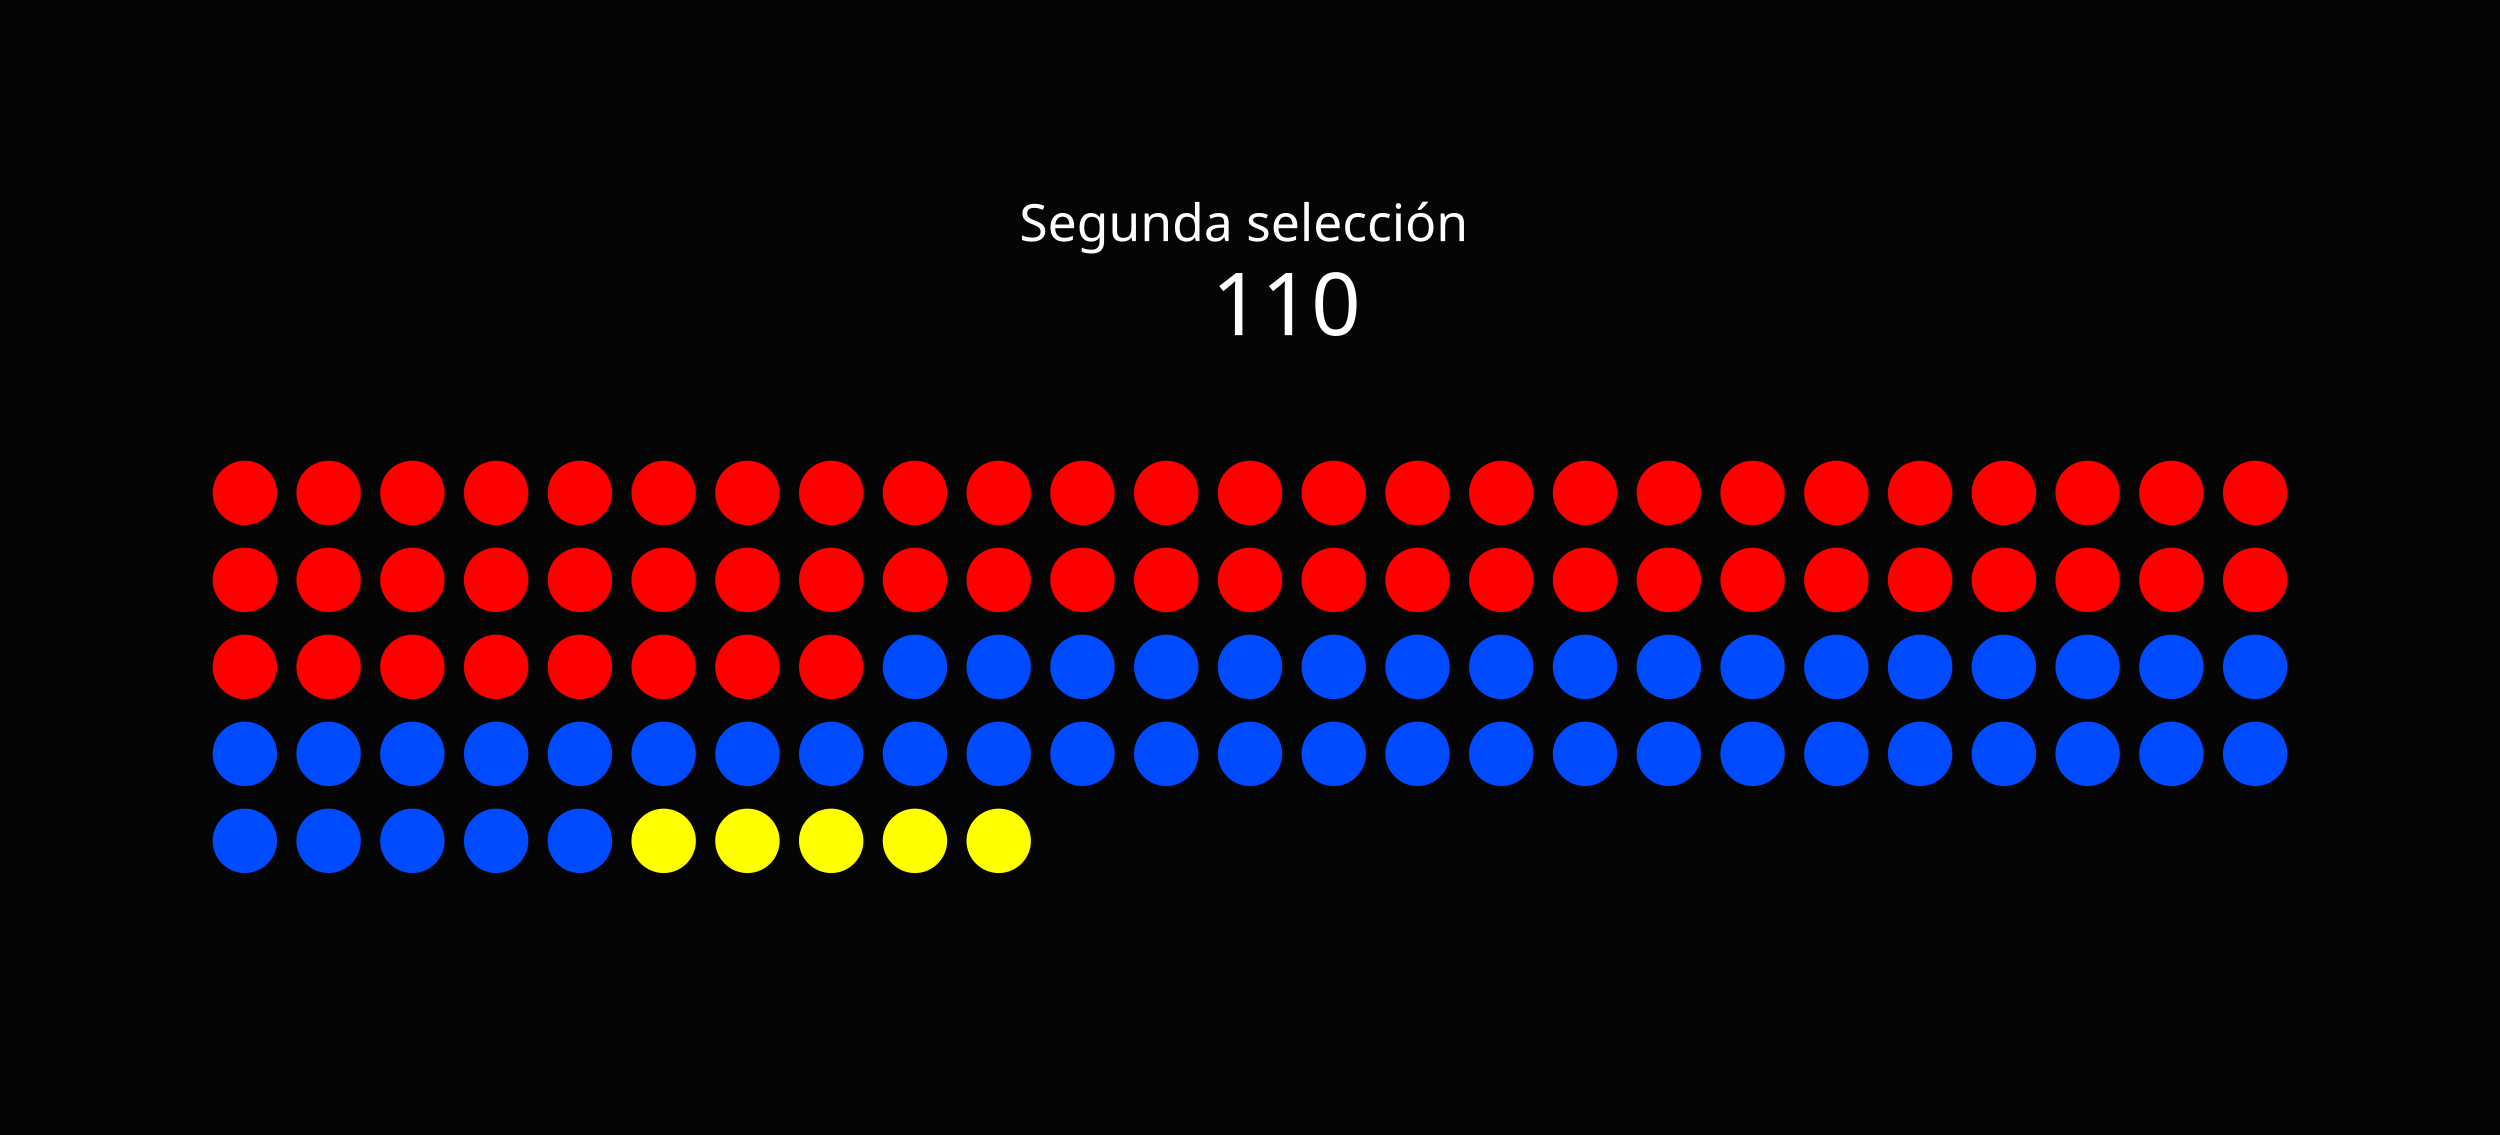
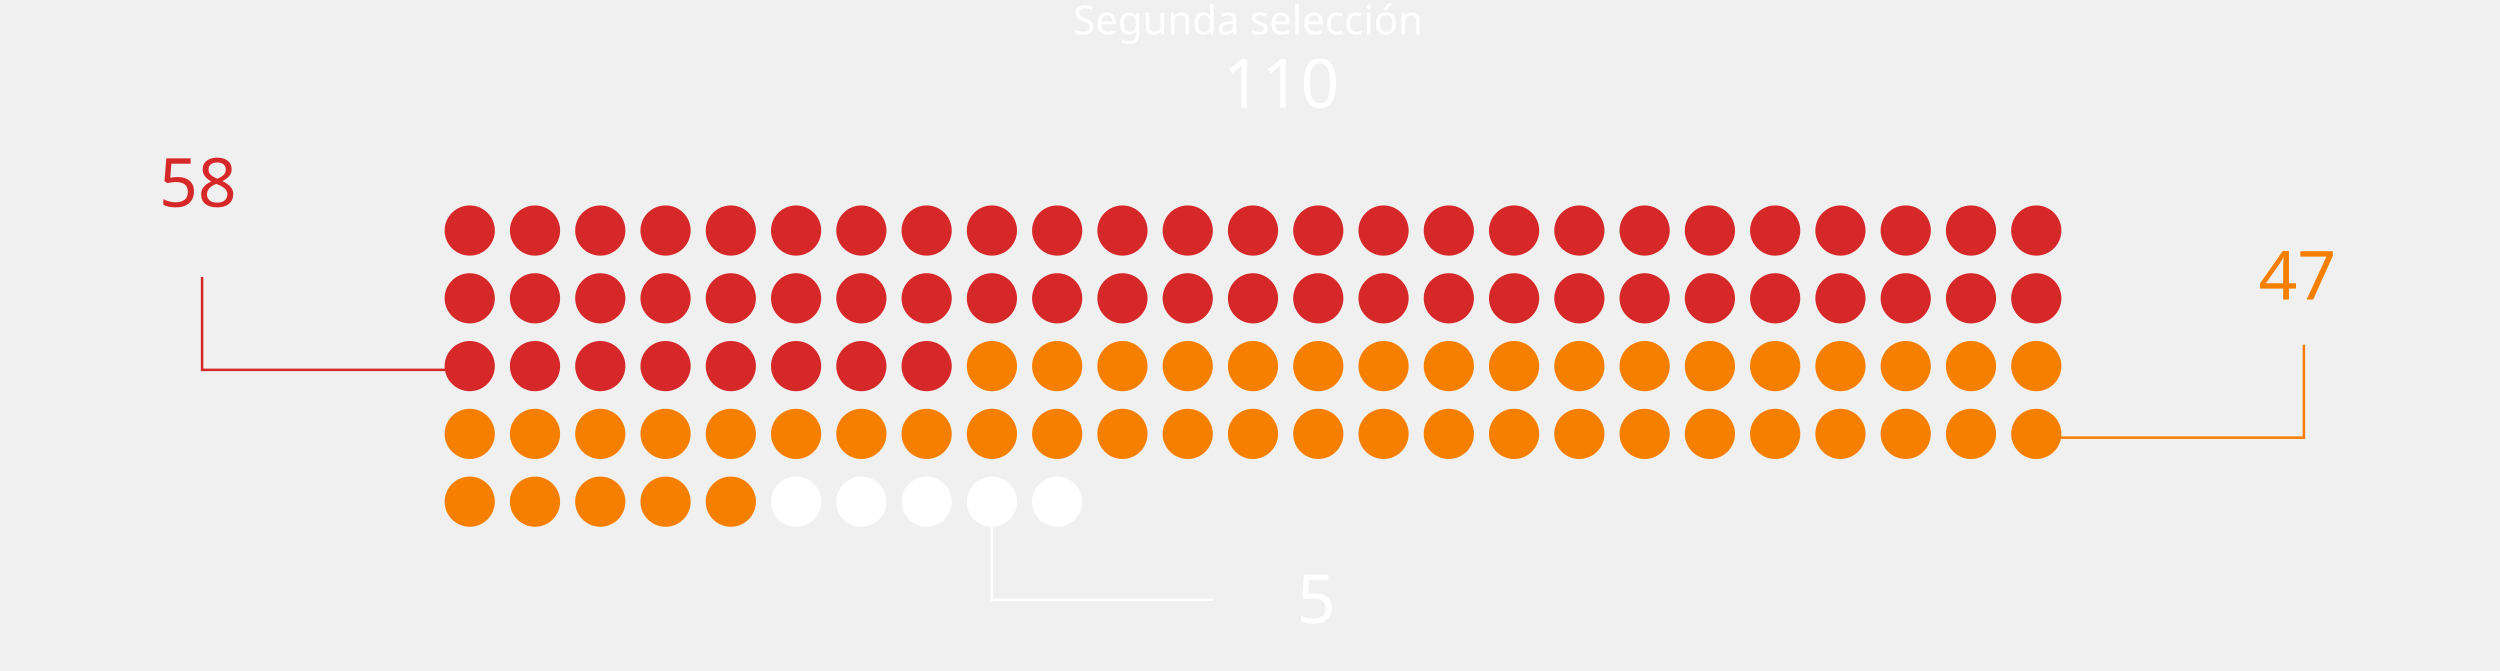
- <svg xmlns="http://www.w3.org/2000/svg" viewBox="0 0 776 352">
+ <svg xmlns="http://www.w3.org/2000/svg" viewBox="0 0 995.83 267.16">
  <defs>
-     <style>.d{font-size:27px;}.d,.e{fill:#fff;font-family:Poppins-SemiBold, Poppins;}.e{font-size:16px;}.f{fill:#004aff;}.g{fill:#050505;}.h{fill:red;}.i{fill:#ff0;}</style>
+     <style>.e,.f{fill:#f77f00;}.g,.h,.i{fill:#fff;}.f,.h,.i,.j{font-family:Poppins-SemiBold, Poppins;}.f,.h,.j{font-size:27px;}.k{stroke:#fff;}.k,.l,.m{fill:none;stroke-miterlimit:10;}.l{stroke:#f77f00;}.i{font-size:16px;}.m{stroke:#d62828;}.j,.n{fill:#d62828;}</style>
  </defs>
-   <g id="a">
-     <rect class="g" width="776" height="803" />
+   <g id="a" />
+   <g id="b">
+     <g id="c">
+       <text class="i" transform="translate(427.51 13.67)">
+         <tspan x="0" y="0">Segunda selección</tspan>
+       </text>
+       <text class="h" transform="translate(487.17 42.86)">
+         <tspan x="0" y="0">110 </tspan>
+       </text>
+       <circle class="n" cx="187.11" cy="91.83" r="10" />
+       <circle class="n" cx="213.11" cy="91.83" r="10" />
+       <circle class="n" cx="239.11" cy="91.83" r="10" />
+       <circle class="n" cx="265.11" cy="91.83" r="10" />
+       <circle class="n" cx="291.11" cy="91.83" r="10" />
+       <circle class="n" cx="317.11" cy="91.83" r="10" />
+       <circle class="n" cx="343.11" cy="91.83" r="10" />
+       <circle class="n" cx="369.11" cy="91.83" r="10" />
+       <circle class="n" cx="395.11" cy="91.83" r="10" />
+       <circle class="n" cx="421.11" cy="91.83" r="10" />
+       <circle class="n" cx="447.11" cy="91.83" r="10" />
+       <circle class="n" cx="473.11" cy="91.83" r="10" />
+       <circle class="n" cx="499.11" cy="91.83" r="10" />
+       <circle class="n" cx="525.11" cy="91.83" r="10" />
+       <circle class="n" cx="551.11" cy="91.83" r="10" />
+       <circle class="n" cx="577.11" cy="91.83" r="10" />
+       <circle class="n" cx="603.11" cy="91.83" r="10" />
+       <circle class="n" cx="629.11" cy="91.83" r="10" />
+       <circle class="n" cx="655.11" cy="91.83" r="10" />
+       <circle class="n" cx="681.11" cy="91.83" r="10" />
+       <circle class="n" cx="707.11" cy="91.83" r="10" />
+       <circle class="n" cx="733.11" cy="91.83" r="10" />
+       <circle class="n" cx="759.11" cy="91.83" r="10" />
+       <circle class="n" cx="785.11" cy="91.83" r="10" />
+       <circle class="n" cx="811.11" cy="91.83" r="10" />
+       <circle class="n" cx="187.11" cy="118.83" r="10" />
+       <circle class="n" cx="213.11" cy="118.83" r="10" />
+       <circle class="n" cx="239.11" cy="118.83" r="10" />
+       <circle class="n" cx="265.11" cy="118.83" r="10" />
+       <circle class="n" cx="291.11" cy="118.83" r="10" />
+       <circle class="n" cx="317.11" cy="118.83" r="10" />
+       <circle class="n" cx="343.11" cy="118.83" r="10" />
+       <circle class="n" cx="369.11" cy="118.83" r="10" />
+       <circle class="n" cx="395.11" cy="118.83" r="10" />
+       <circle class="n" cx="421.11" cy="118.83" r="10" />
+       <circle class="n" cx="447.11" cy="118.83" r="10" />
+       <circle class="n" cx="473.11" cy="118.83" r="10" />
+       <circle class="n" cx="499.11" cy="118.83" r="10" />
+       <circle class="n" cx="525.11" cy="118.83" r="10" />
+       <circle class="n" cx="551.11" cy="118.83" r="10" />
+       <circle class="n" cx="577.11" cy="118.83" r="10" />
+       <circle class="n" cx="603.11" cy="118.83" r="10" />
+       <circle class="n" cx="629.11" cy="118.83" r="10" />
+       <circle class="n" cx="655.11" cy="118.83" r="10" />
+       <circle class="n" cx="681.11" cy="118.83" r="10" />
+       <circle class="n" cx="707.11" cy="118.83" r="10" />
+       <circle class="n" cx="733.11" cy="118.83" r="10" />
+       <circle class="n" cx="759.11" cy="118.83" r="10" />
+       <circle class="n" cx="785.11" cy="118.83" r="10" />
+       <circle class="n" cx="811.11" cy="118.83" r="10" />
+       <circle class="n" cx="187.11" cy="145.83" r="10" />
+       <circle class="n" cx="213.11" cy="145.83" r="10" />
+       <circle class="n" cx="239.11" cy="145.83" r="10" />
+       <circle class="n" cx="265.11" cy="145.83" r="10" />
+       <circle class="n" cx="291.11" cy="145.83" r="10" />
+       <circle class="n" cx="317.11" cy="145.83" r="10" />
+       <circle class="n" cx="343.11" cy="145.83" r="10" />
+       <circle class="n" cx="369.11" cy="145.83" r="10" />
+       <circle class="e" cx="395.11" cy="145.83" r="10" />
+       <circle class="e" cx="421.11" cy="145.83" r="10" />
+       <circle class="e" cx="447.11" cy="145.83" r="10" />
+       <circle class="e" cx="473.11" cy="145.83" r="10" />
+       <circle class="e" cx="499.11" cy="145.83" r="10" />
+       <circle class="e" cx="525.11" cy="145.83" r="10" />
+       <circle class="e" cx="551.11" cy="145.83" r="10" />
+       <circle class="e" cx="577.11" cy="145.83" r="10" />
+       <circle class="e" cx="603.11" cy="145.83" r="10" />
+       <circle class="e" cx="629.11" cy="145.83" r="10" />
+       <circle class="e" cx="655.11" cy="145.83" r="10" />
+       <circle class="e" cx="681.11" cy="145.83" r="10" />
+       <circle class="e" cx="707.11" cy="145.83" r="10" />
+       <circle class="e" cx="733.11" cy="145.83" r="10" />
+       <circle class="e" cx="759.11" cy="145.83" r="10" />
+       <circle class="e" cx="785.11" cy="145.83" r="10" />
+       <circle class="e" cx="811.11" cy="145.83" r="10" />
+       <circle class="e" cx="187.11" cy="172.83" r="10" />
+       <circle class="e" cx="213.11" cy="172.83" r="10" />
+       <circle class="e" cx="239.11" cy="172.83" r="10" />
+       <circle class="e" cx="265.11" cy="172.83" r="10" />
+       <circle class="e" cx="291.11" cy="172.83" r="10" />
+       <circle class="e" cx="317.11" cy="172.83" r="10" />
+       <circle class="e" cx="343.11" cy="172.83" r="10" />
+       <circle class="e" cx="369.11" cy="172.83" r="10" />
+       <circle class="e" cx="395.11" cy="172.83" r="10" />
+       <circle class="e" cx="421.11" cy="172.83" r="10" />
+       <circle class="e" cx="447.11" cy="172.83" r="10" />
+       <circle class="e" cx="473.11" cy="172.83" r="10" />
+       <circle class="e" cx="499.11" cy="172.83" r="10" />
+       <circle class="e" cx="525.11" cy="172.83" r="10" />
+       <circle class="e" cx="551.11" cy="172.83" r="10" />
+       <circle class="e" cx="577.11" cy="172.83" r="10" />
+       <circle class="e" cx="603.11" cy="172.83" r="10" />
+       <circle class="e" cx="629.11" cy="172.83" r="10" />
+       <circle class="e" cx="655.11" cy="172.83" r="10" />
+       <circle class="e" cx="681.11" cy="172.83" r="10" />
+       <circle class="e" cx="707.11" cy="172.83" r="10" />
+       <circle class="e" cx="733.11" cy="172.83" r="10" />
+       <circle class="e" cx="759.11" cy="172.83" r="10" />
+       <circle class="e" cx="785.11" cy="172.83" r="10" />
+       <circle class="e" cx="811.11" cy="172.83" r="10" />
+       <circle class="e" cx="187.11" cy="199.83" r="10" />
+       <circle class="e" cx="213.11" cy="199.83" r="10" />
+       <circle class="e" cx="239.11" cy="199.83" r="10" />
+       <circle class="e" cx="265.11" cy="199.83" r="10" />
+       <circle class="e" cx="291.11" cy="199.83" r="10" />
+       <circle class="g" cx="317.11" cy="199.83" r="10" />
+       <circle class="g" cx="343.11" cy="199.83" r="10" />
+       <circle class="g" cx="369.11" cy="199.83" r="10" />
+       <circle class="g" cx="395.11" cy="199.83" r="10" />
+       <circle class="g" cx="421.11" cy="199.83" r="10" />
+       <text class="f" transform="translate(899.67 119.34)">
+         <tspan x="0" y="0">47</tspan>
+       </text>
+       <text class="h" transform="translate(516.56 248.19)">
+         <tspan x="0" y="0">5</tspan>
+       </text>
+       <text class="j" transform="translate(63.36 82.34)">
+         <tspan x="0" y="0">58</tspan>
+       </text>
+     </g>
+     <g id="d">
+       <polyline class="l" points="811.11 174.33 917.72 174.33 917.72 137.33" />
+       <polyline class="m" points="187.11 147.33 80.5 147.33 80.5 110.33" />
+       <polyline class="k" points="483.11 238.94 395.11 238.94 395.11 199.83" />
+     </g>
  </g>
-   <g id="b">
-     <text class="e" transform="translate(316.41 74.84)">
-       <tspan x="0" y="0">Segunda selección</tspan>
-     </text>
-     <text class="d" transform="translate(376.06 104.03)">
-       <tspan x="0" y="0">110 </tspan>
-     </text>
-     <circle class="h" cx="76" cy="153" r="10" />
-     <circle class="h" cx="102" cy="153" r="10" />
-     <circle class="h" cx="128" cy="153" r="10" />
-     <circle class="h" cx="154" cy="153" r="10" />
-     <circle class="h" cx="180" cy="153" r="10" />
-     <circle class="h" cx="206" cy="153" r="10" />
-     <circle class="h" cx="232" cy="153" r="10" />
-     <circle class="h" cx="258" cy="153" r="10" />
-     <circle class="h" cx="284" cy="153" r="10" />
-     <circle class="h" cx="310" cy="153" r="10" />
-     <circle class="h" cx="336" cy="153" r="10" />
-     <circle class="h" cx="362" cy="153" r="10" />
-     <circle class="h" cx="388" cy="153" r="10" />
-     <circle class="h" cx="414" cy="153" r="10" />
-     <circle class="h" cx="440" cy="153" r="10" />
-     <circle class="h" cx="466" cy="153" r="10" />
-     <circle class="h" cx="492" cy="153" r="10" />
-     <circle class="h" cx="518" cy="153" r="10" />
-     <circle class="h" cx="544" cy="153" r="10" />
-     <circle class="h" cx="570" cy="153" r="10" />
-     <circle class="h" cx="596" cy="153" r="10" />
-     <circle class="h" cx="622" cy="153" r="10" />
-     <circle class="h" cx="648" cy="153" r="10" />
-     <circle class="h" cx="674" cy="153" r="10" />
-     <circle class="h" cx="700" cy="153" r="10" />
-     <circle class="h" cx="76" cy="180" r="10" />
-     <circle class="h" cx="102" cy="180" r="10" />
-     <circle class="h" cx="128" cy="180" r="10" />
-     <circle class="h" cx="154" cy="180" r="10" />
-     <circle class="h" cx="180" cy="180" r="10" />
-     <circle class="h" cx="206" cy="180" r="10" />
-     <circle class="h" cx="232" cy="180" r="10" />
-     <circle class="h" cx="258" cy="180" r="10" />
-     <circle class="h" cx="284" cy="180" r="10" />
-     <circle class="h" cx="310" cy="180" r="10" />
-     <circle class="h" cx="336" cy="180" r="10" />
-     <circle class="h" cx="362" cy="180" r="10" />
-     <circle class="h" cx="388" cy="180" r="10" />
-     <circle class="h" cx="414" cy="180" r="10" />
-     <circle class="h" cx="440" cy="180" r="10" />
-     <circle class="h" cx="466" cy="180" r="10" />
-     <circle class="h" cx="492" cy="180" r="10" />
-     <circle class="h" cx="518" cy="180" r="10" />
-     <circle class="h" cx="544" cy="180" r="10" />
-     <circle class="h" cx="570" cy="180" r="10" />
-     <circle class="h" cx="596" cy="180" r="10" />
-     <circle class="h" cx="622" cy="180" r="10" />
-     <circle class="h" cx="648" cy="180" r="10" />
-     <circle class="h" cx="674" cy="180" r="10" />
-     <circle class="h" cx="700" cy="180" r="10" />
-     <circle class="h" cx="76" cy="207" r="10" />
-     <circle class="h" cx="102" cy="207" r="10" />
-     <circle class="h" cx="128" cy="207" r="10" />
-     <circle class="h" cx="154" cy="207" r="10" />
-     <circle class="h" cx="180" cy="207" r="10" />
-     <circle class="h" cx="206" cy="207" r="10" />
-     <circle class="h" cx="232" cy="207" r="10" />
-     <circle class="h" cx="258" cy="207" r="10" />
-     <circle class="f" cx="284" cy="207" r="10" />
-     <circle class="f" cx="310" cy="207" r="10" />
-     <circle class="f" cx="336" cy="207" r="10" />
-     <circle class="f" cx="362" cy="207" r="10" />
-     <circle class="f" cx="388" cy="207" r="10" />
-     <circle class="f" cx="414" cy="207" r="10" />
-     <circle class="f" cx="440" cy="207" r="10" />
-     <circle class="f" cx="466" cy="207" r="10" />
-     <circle class="f" cx="492" cy="207" r="10" />
-     <circle class="f" cx="518" cy="207" r="10" />
-     <circle class="f" cx="544" cy="207" r="10" />
-     <circle class="f" cx="570" cy="207" r="10" />
-     <circle class="f" cx="596" cy="207" r="10" />
-     <circle class="f" cx="622" cy="207" r="10" />
-     <circle class="f" cx="648" cy="207" r="10" />
-     <circle class="f" cx="674" cy="207" r="10" />
-     <circle class="f" cx="700" cy="207" r="10" />
-     <circle class="f" cx="76" cy="234" r="10" />
-     <circle class="f" cx="102" cy="234" r="10" />
-     <circle class="f" cx="128" cy="234" r="10" />
-     <circle class="f" cx="154" cy="234" r="10" />
-     <circle class="f" cx="180" cy="234" r="10" />
-     <circle class="f" cx="206" cy="234" r="10" />
-     <circle class="f" cx="232" cy="234" r="10" />
-     <circle class="f" cx="258" cy="234" r="10" />
-     <circle class="f" cx="284" cy="234" r="10" />
-     <circle class="f" cx="310" cy="234" r="10" />
-     <circle class="f" cx="336" cy="234" r="10" />
-     <circle class="f" cx="362" cy="234" r="10" />
-     <circle class="f" cx="388" cy="234" r="10" />
-     <circle class="f" cx="414" cy="234" r="10" />
-     <circle class="f" cx="440" cy="234" r="10" />
-     <circle class="f" cx="466" cy="234" r="10" />
-     <circle class="f" cx="492" cy="234" r="10" />
-     <circle class="f" cx="518" cy="234" r="10" />
-     <circle class="f" cx="544" cy="234" r="10" />
-     <circle class="f" cx="570" cy="234" r="10" />
-     <circle class="f" cx="596" cy="234" r="10" />
-     <circle class="f" cx="622" cy="234" r="10" />
-     <circle class="f" cx="648" cy="234" r="10" />
-     <circle class="f" cx="674" cy="234" r="10" />
-     <circle class="f" cx="700" cy="234" r="10" />
-     <circle class="f" cx="76" cy="261" r="10" />
-     <circle class="f" cx="102" cy="261" r="10" />
-     <circle class="f" cx="128" cy="261" r="10" />
-     <circle class="f" cx="154" cy="261" r="10" />
-     <circle class="f" cx="180" cy="261" r="10" />
-     <circle class="i" cx="206" cy="261" r="10" />
-     <circle class="i" cx="232" cy="261" r="10" />
-     <circle class="i" cx="258" cy="261" r="10" />
-     <circle class="i" cx="284" cy="261" r="10" />
-     <circle class="i" cx="310" cy="261" r="10" />
-   </g>
-   <g id="c" />
</svg>
